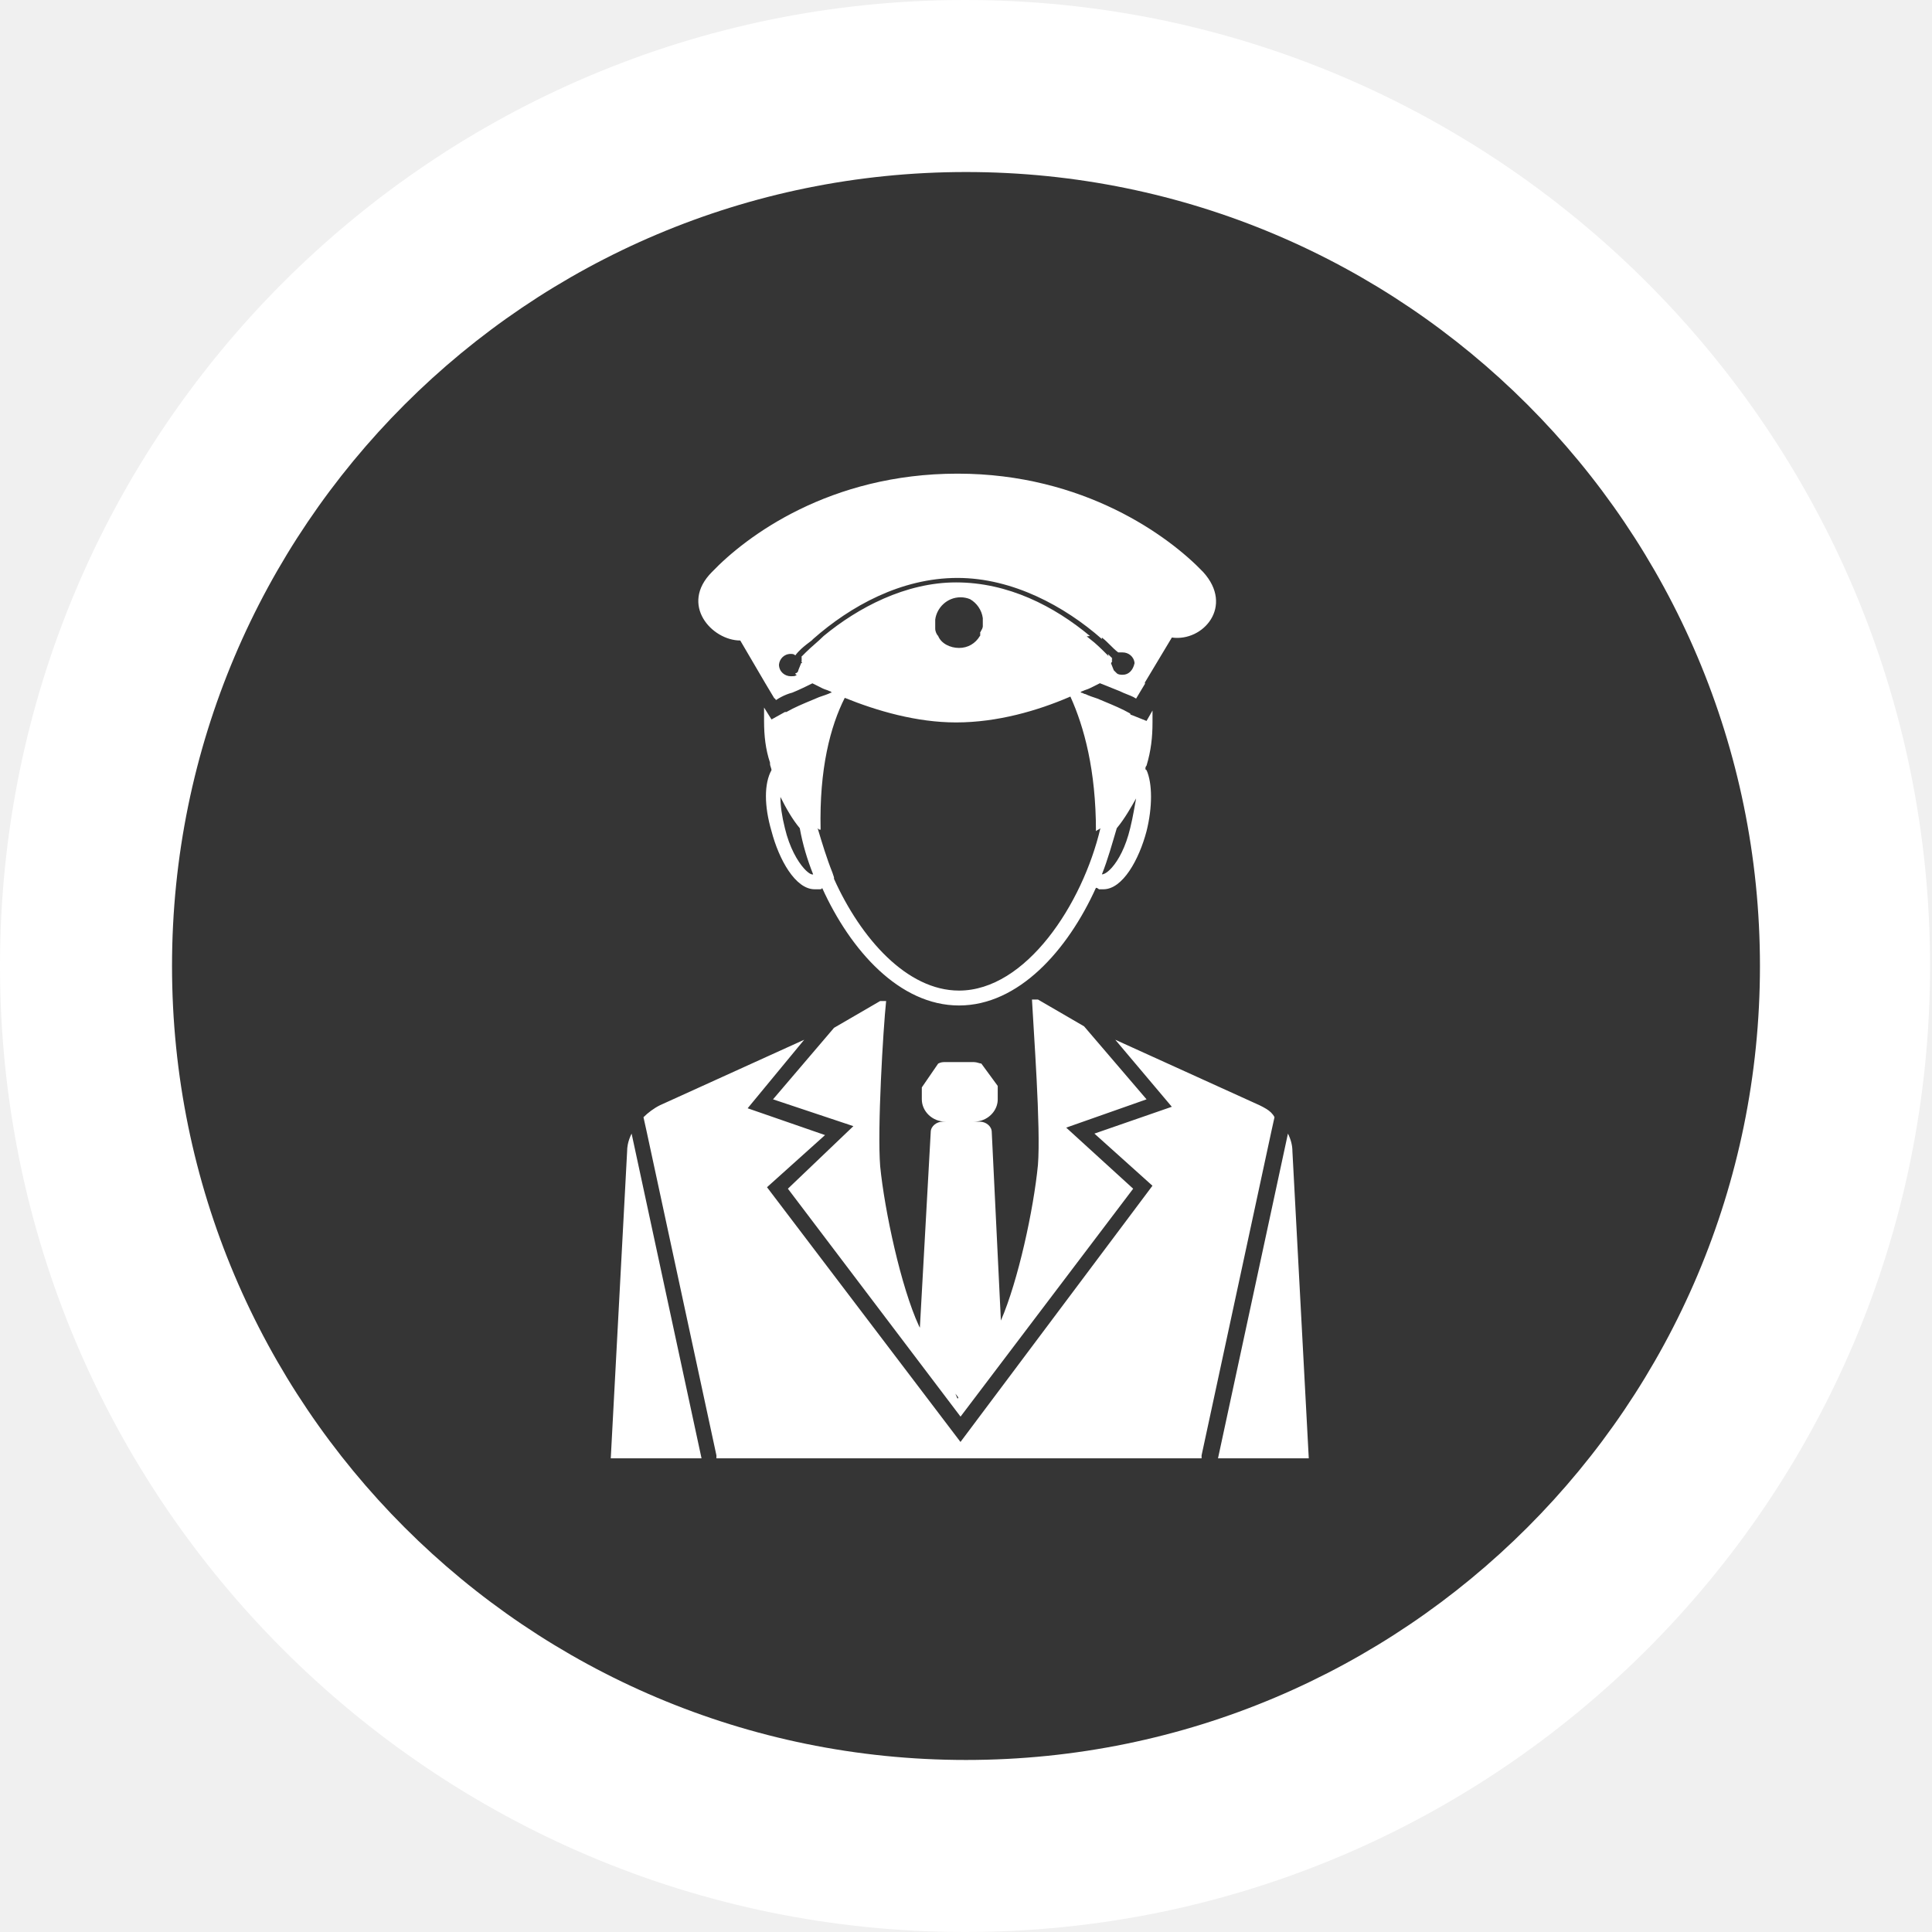
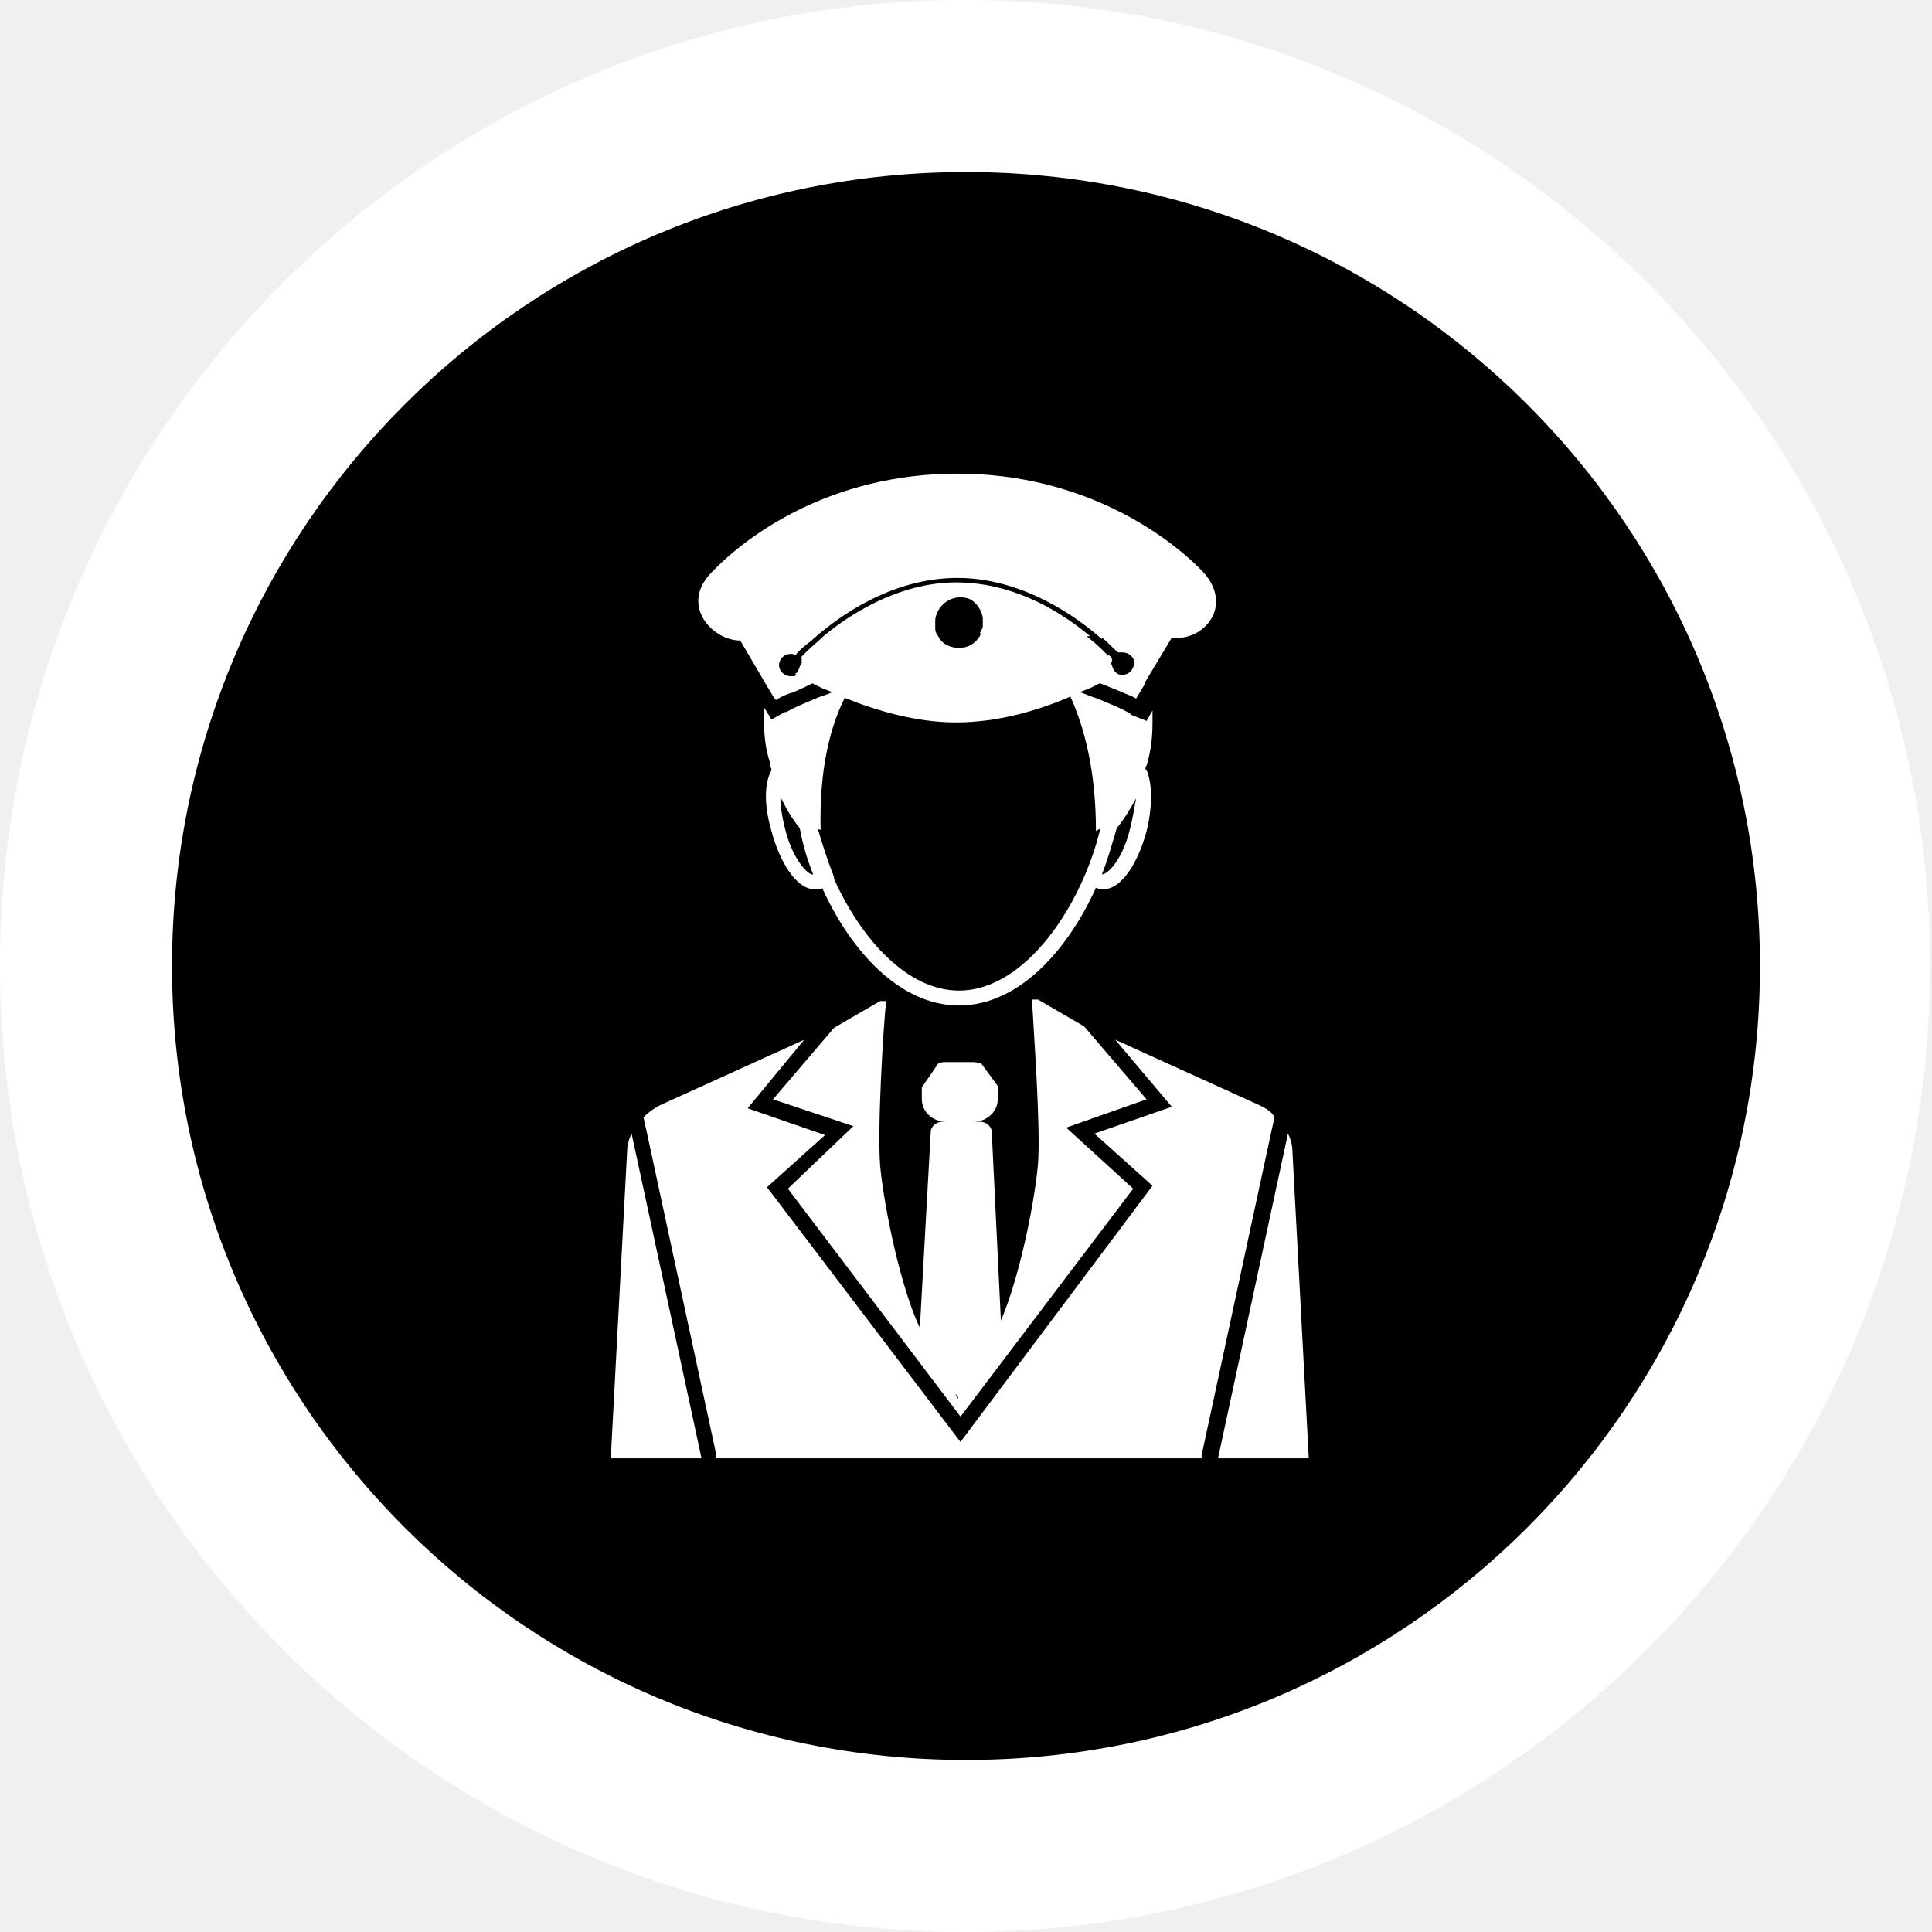
<svg xmlns="http://www.w3.org/2000/svg" width="155" height="155" viewBox="0 0 155 155" fill="none">
  <ellipse cx="77.422" cy="77.5" rx="77.422" ry="77.5" fill="white" />
-   <path fill-rule="evenodd" clip-rule="evenodd" d="M141.197 77.5C141.197 112.68 112.68 141.198 77.5 141.198C42.32 141.198 13.801 112.68 13.801 77.5C13.801 42.32 42.32 13.801 77.5 13.801C112.68 13.801 141.197 42.32 141.197 77.5ZM80.299 105.946C81.68 102.767 82.924 97.045 83.272 93.455C83.51 90.467 82.912 82.579 82.793 80.189H83.272L86.973 82.34L91.986 88.197L85.539 90.467L90.912 95.367L77.062 113.653L63.211 95.367L68.465 90.348L62.018 88.197L66.912 82.46L70.615 80.309H71.092C70.853 82.579 70.375 90.587 70.615 93.575C70.973 97.16 72.285 103.255 73.719 106.363L73.799 106.521L74.67 90.826C74.67 90.348 75.148 89.989 75.625 89.989H75.865C74.791 89.989 73.955 89.153 73.955 88.196V87.24L75.268 85.328C75.508 85.209 75.627 85.209 75.865 85.209H78.135C78.373 85.209 78.611 85.328 78.731 85.328L80.045 87.121V88.196C80.045 88.285 80.039 88.372 80.025 88.459C80.01 88.547 79.988 88.634 79.961 88.719C79.721 89.438 79.008 89.989 78.135 89.989H78.609C79.088 89.989 79.566 90.348 79.566 90.826L80.299 105.946ZM76.887 112.117L76.647 111.809L76.822 112.219L76.887 112.117ZM89.475 83.416L101.057 88.675C101.246 88.769 101.436 88.864 101.609 88.974C101.875 89.141 102.105 89.342 102.25 89.631L102.012 90.707L96.4 116.761V117H76.938H75.982H57.477V116.761L51.863 90.707L51.625 89.631C51.982 89.272 52.461 88.914 52.938 88.675L64.519 83.416L59.982 88.914L66.191 91.065L61.535 95.248L77.057 115.685L92.459 95.129L87.803 90.946L94.012 88.794L89.475 83.416ZM56.283 117L50.672 90.946C50.527 91.237 50.426 91.528 50.367 91.819C50.33 92.006 50.312 92.193 50.312 92.38L49 117H56.283ZM97.717 117H105L103.688 92.379C103.688 91.901 103.568 91.423 103.328 90.945L97.717 117ZM62.168 56.025C62.156 56.032 62.147 56.04 62.135 56.047L61.42 54.852L59.389 51.386C57.121 51.386 54.494 48.517 57.121 45.888C59.867 43.02 66.553 38 76.822 38C86.971 38 93.777 43.02 96.523 45.888C99.029 48.637 96.523 51.505 94.016 51.147L91.865 54.732L91.846 54.765C91.852 54.794 91.857 54.823 91.863 54.852L91.147 56.047C91.014 55.958 90.863 55.885 90.701 55.816L90.428 55.706C90.234 55.63 90.033 55.55 89.832 55.449L88.242 54.813L88.164 54.852L87.447 55.21C87.328 55.27 87.236 55.3 87.144 55.33L87.121 55.339C87.041 55.366 86.959 55.395 86.852 55.449C86.789 55.449 86.758 55.481 86.728 55.511L86.686 55.548L86.731 55.569C86.789 55.569 86.85 55.599 86.91 55.628C86.971 55.658 87.031 55.688 87.09 55.688C87.328 55.808 87.686 55.927 88.045 56.047L88.627 56.291C89.305 56.574 90.025 56.872 90.672 57.242C90.672 57.242 90.672 57.362 90.791 57.362L91.984 57.84L92.463 57.003V57.959C92.463 59.154 92.342 60.23 91.984 61.425C91.865 61.544 91.865 61.783 91.984 61.783C92.463 62.859 92.463 64.772 91.984 66.684C91.387 68.955 90.074 71.345 88.522 71.345H88.164C88.164 71.345 88.133 71.313 88.086 71.282C88.043 71.253 87.984 71.225 87.926 71.225C85.656 76.245 81.717 80.667 76.939 80.667C72.164 80.667 68.225 76.245 65.955 71.225C65.955 71.345 65.836 71.345 65.717 71.345H65.359C63.807 71.345 62.492 68.955 61.897 66.684C61.299 64.652 61.299 62.859 61.897 61.783C61.897 61.664 61.777 61.425 61.777 61.305V61.186C61.418 60.11 61.299 59.035 61.299 57.84V56.764L61.897 57.72L62.971 57.123H63.09C63.736 56.753 64.453 56.455 65.133 56.173L65.717 55.927C66.074 55.808 66.434 55.688 66.672 55.569L66.754 55.564C66.672 55.541 66.656 55.449 66.553 55.449C66.434 55.389 66.344 55.36 66.254 55.33L66.129 55.287C66.078 55.267 66.022 55.243 65.955 55.21L65.24 54.852L65.178 54.821C64.959 54.93 64.707 55.055 64.445 55.178C64.15 55.318 63.844 55.457 63.565 55.569C63.252 55.647 62.938 55.777 62.658 55.925C62.512 56.002 62.375 56.084 62.252 56.166L62.168 56.025ZM64.285 53.178H64.365L64.33 53.118C64.316 53.098 64.301 53.078 64.281 53.059L64.338 53.002C64.324 52.981 64.307 52.96 64.285 52.94L64.344 52.892C64.328 52.868 64.309 52.844 64.285 52.82L64.34 52.766C64.33 52.752 64.318 52.737 64.307 52.724C64.301 52.716 64.293 52.708 64.285 52.7L64.643 52.342C65.121 51.864 65.598 51.505 66.076 51.027C68.822 48.756 72.643 46.725 76.703 46.725C80.881 46.725 84.582 48.637 87.447 51.027L87.186 51.051C87.273 51.122 87.361 51.194 87.447 51.266C87.926 51.625 88.404 52.103 88.881 52.581L88.939 52.641L88.881 52.461L89.238 52.82C89.217 52.842 89.197 52.864 89.184 52.885L89.238 52.94C89.217 52.962 89.199 52.984 89.184 53.006L89.236 53.059C89.182 53.113 89.152 53.167 89.137 53.222L89.357 53.776L89.598 54.015C89.652 54.069 89.731 54.099 89.811 54.115C89.908 54.135 90.01 54.135 90.074 54.135C90.545 54.135 90.898 53.783 91.023 53.202C90.975 52.662 90.523 52.342 90.072 52.342H89.713C89.236 51.983 88.877 51.505 88.4 51.147V51.266C85.416 48.637 81.236 46.366 76.818 46.366C72.281 46.366 68.221 48.637 65.236 51.266L65.117 51.386C64.828 51.602 64.541 51.819 64.277 52.062C64.106 52.221 63.945 52.392 63.805 52.581C63.734 52.511 63.664 52.482 63.594 52.47C63.543 52.461 63.494 52.461 63.445 52.461C62.885 52.461 62.535 52.882 62.494 53.328C62.508 53.909 62.978 54.254 63.449 54.254C63.547 54.254 63.623 54.254 63.69 54.246C63.785 54.234 63.855 54.206 63.926 54.135C63.926 54.135 63.887 54.135 63.853 54.112C63.828 54.096 63.807 54.066 63.807 54.015C63.926 54.015 64.045 53.895 64.045 53.776L64.285 53.178ZM78.848 50.263C78.832 50.398 78.775 50.497 78.705 50.617C78.676 50.669 78.644 50.724 78.613 50.788C78.631 50.791 78.65 50.794 78.668 50.798C78.648 50.832 78.629 50.868 78.609 50.908C78.629 50.911 78.65 50.915 78.67 50.919C78.65 50.952 78.633 50.988 78.613 51.027C78.254 51.625 77.658 51.983 76.941 51.983C76.225 51.983 75.508 51.625 75.269 51.027C75.15 50.908 75.031 50.669 75.031 50.43V49.952V49.713C75.15 48.756 75.986 47.92 77.061 47.92C77.334 47.92 77.592 47.973 77.826 48.07C78.096 48.226 78.326 48.441 78.5 48.693C78.686 48.961 78.807 49.27 78.848 49.593V49.832V50.263ZM65.836 66.564C65.721 61.674 66.623 58.259 67.773 55.987C70.373 57.038 73.537 57.959 76.701 57.959C80.045 57.959 83.269 57.003 85.775 55.927L85.871 55.882L85.894 55.927C86.971 58.318 87.926 61.783 87.926 66.684C87.973 66.638 88.019 66.609 88.066 66.585L88.107 66.564C88.166 66.534 88.225 66.504 88.283 66.445C86.85 72.54 82.312 79.472 76.939 79.472C72.762 79.472 69.061 75.289 66.91 70.508V70.389L66.791 70.03C66.314 68.835 65.955 67.64 65.598 66.445L65.676 66.521C65.727 66.564 65.75 66.564 65.836 66.564ZM64.514 69.685C64.832 70.036 65.103 70.195 65.238 70.15C64.762 68.955 64.402 67.759 64.164 66.445C63.568 65.728 63.09 64.891 62.611 63.935C62.611 64.652 62.732 65.489 62.971 66.445C63.342 68.007 63.99 69.106 64.514 69.685ZM89.209 69.599C89.721 69.02 90.307 67.978 90.672 66.445C90.91 65.489 91.029 64.652 91.148 64.054C90.936 64.428 90.723 64.802 90.498 65.165C90.221 65.614 89.926 66.048 89.596 66.445C89.238 67.64 88.881 68.955 88.402 70.15C88.525 70.15 88.693 70.071 88.889 69.912C88.99 69.829 89.098 69.725 89.209 69.599Z" fill="currentColor" fill-opacity="0.79" />
+   <path fill-rule="evenodd" clip-rule="evenodd" d="M141.197 77.5C141.197 112.68 112.68 141.198 77.5 141.198C42.32 141.198 13.801 112.68 13.801 77.5C13.801 42.32 42.32 13.801 77.5 13.801C112.68 13.801 141.197 42.32 141.197 77.5ZM80.299 105.946C81.68 102.767 82.924 97.045 83.272 93.455C83.51 90.467 82.912 82.579 82.793 80.189H83.272L86.973 82.34L91.986 88.197L85.539 90.467L90.912 95.367L77.062 113.653L63.211 95.367L68.465 90.348L62.018 88.197L66.912 82.46L70.615 80.309H71.092C70.853 82.579 70.375 90.587 70.615 93.575C70.973 97.16 72.285 103.255 73.719 106.363L73.799 106.521L74.67 90.826C74.67 90.348 75.148 89.989 75.625 89.989H75.865C74.791 89.989 73.955 89.153 73.955 88.196V87.24L75.268 85.328C75.508 85.209 75.627 85.209 75.865 85.209H78.135C78.373 85.209 78.611 85.328 78.731 85.328L80.045 87.121V88.196C80.045 88.285 80.039 88.372 80.025 88.459C80.01 88.547 79.988 88.634 79.961 88.719C79.721 89.438 79.008 89.989 78.135 89.989H78.609C79.088 89.989 79.566 90.348 79.566 90.826L80.299 105.946ZM76.887 112.117L76.647 111.809L76.822 112.219L76.887 112.117ZM89.475 83.416L101.057 88.675C101.246 88.769 101.436 88.864 101.609 88.974C101.875 89.141 102.105 89.342 102.25 89.631L102.012 90.707L96.4 116.761V117H76.938H75.982H57.477V116.761L51.863 90.707L51.625 89.631C51.982 89.272 52.461 88.914 52.938 88.675L64.519 83.416L59.982 88.914L66.191 91.065L61.535 95.248L77.057 115.685L92.459 95.129L87.803 90.946L94.012 88.794L89.475 83.416ZM56.283 117L50.672 90.946C50.527 91.237 50.426 91.528 50.367 91.819C50.33 92.006 50.312 92.193 50.312 92.38L49 117H56.283ZM97.717 117H105L103.688 92.379C103.688 91.901 103.568 91.423 103.328 90.945L97.717 117ZM62.168 56.025C62.156 56.032 62.147 56.04 62.135 56.047L61.42 54.852L59.389 51.386C57.121 51.386 54.494 48.517 57.121 45.888C59.867 43.02 66.553 38 76.822 38C86.971 38 93.777 43.02 96.523 45.888C99.029 48.637 96.523 51.505 94.016 51.147L91.865 54.732L91.846 54.765C91.852 54.794 91.857 54.823 91.863 54.852L91.147 56.047C91.014 55.958 90.863 55.885 90.701 55.816L90.428 55.706C90.234 55.63 90.033 55.55 89.832 55.449L88.242 54.813L88.164 54.852L87.447 55.21C87.328 55.27 87.236 55.3 87.144 55.33L87.121 55.339C87.041 55.366 86.959 55.395 86.852 55.449C86.789 55.449 86.758 55.481 86.728 55.511L86.686 55.548L86.731 55.569C86.789 55.569 86.85 55.599 86.91 55.628C86.971 55.658 87.031 55.688 87.09 55.688C87.328 55.808 87.686 55.927 88.045 56.047L88.627 56.291C89.305 56.574 90.025 56.872 90.672 57.242C90.672 57.242 90.672 57.362 90.791 57.362L91.984 57.84L92.463 57.003V57.959C92.463 59.154 92.342 60.23 91.984 61.425C91.865 61.544 91.865 61.783 91.984 61.783C92.463 62.859 92.463 64.772 91.984 66.684C91.387 68.955 90.074 71.345 88.522 71.345H88.164C88.164 71.345 88.133 71.313 88.086 71.282C88.043 71.253 87.984 71.225 87.926 71.225C85.656 76.245 81.717 80.667 76.939 80.667C72.164 80.667 68.225 76.245 65.955 71.225C65.955 71.345 65.836 71.345 65.717 71.345H65.359C63.807 71.345 62.492 68.955 61.897 66.684C61.299 64.652 61.299 62.859 61.897 61.783C61.897 61.664 61.777 61.425 61.777 61.305V61.186C61.418 60.11 61.299 59.035 61.299 57.84V56.764L61.897 57.72L62.971 57.123H63.09C63.736 56.753 64.453 56.455 65.133 56.173L65.717 55.927C66.074 55.808 66.434 55.688 66.672 55.569L66.754 55.564C66.672 55.541 66.656 55.449 66.553 55.449C66.434 55.389 66.344 55.36 66.254 55.33L66.129 55.287C66.078 55.267 66.022 55.243 65.955 55.21L65.24 54.852L65.178 54.821C64.959 54.93 64.707 55.055 64.445 55.178C64.15 55.318 63.844 55.457 63.565 55.569C63.252 55.647 62.938 55.777 62.658 55.925C62.512 56.002 62.375 56.084 62.252 56.166L62.168 56.025ZM64.285 53.178H64.365L64.33 53.118C64.316 53.098 64.301 53.078 64.281 53.059L64.338 53.002C64.324 52.981 64.307 52.96 64.285 52.94L64.344 52.892C64.328 52.868 64.309 52.844 64.285 52.82L64.34 52.766C64.33 52.752 64.318 52.737 64.307 52.724C64.301 52.716 64.293 52.708 64.285 52.7L64.643 52.342C65.121 51.864 65.598 51.505 66.076 51.027C68.822 48.756 72.643 46.725 76.703 46.725C80.881 46.725 84.582 48.637 87.447 51.027L87.186 51.051C87.273 51.122 87.361 51.194 87.447 51.266C87.926 51.625 88.404 52.103 88.881 52.581L88.939 52.641L88.881 52.461L89.238 52.82C89.217 52.842 89.197 52.864 89.184 52.885L89.238 52.94C89.217 52.962 89.199 52.984 89.184 53.006L89.236 53.059C89.182 53.113 89.152 53.167 89.137 53.222L89.357 53.776L89.598 54.015C89.652 54.069 89.731 54.099 89.811 54.115C89.908 54.135 90.01 54.135 90.074 54.135C90.545 54.135 90.898 53.783 91.023 53.202C90.975 52.662 90.523 52.342 90.072 52.342H89.713C89.236 51.983 88.877 51.505 88.4 51.147V51.266C85.416 48.637 81.236 46.366 76.818 46.366C72.281 46.366 68.221 48.637 65.236 51.266L65.117 51.386C64.828 51.602 64.541 51.819 64.277 52.062C64.106 52.221 63.945 52.392 63.805 52.581C63.734 52.511 63.664 52.482 63.594 52.47C63.543 52.461 63.494 52.461 63.445 52.461C62.885 52.461 62.535 52.882 62.494 53.328C62.508 53.909 62.978 54.254 63.449 54.254C63.547 54.254 63.623 54.254 63.69 54.246C63.785 54.234 63.855 54.206 63.926 54.135C63.926 54.135 63.887 54.135 63.853 54.112C63.828 54.096 63.807 54.066 63.807 54.015C63.926 54.015 64.045 53.895 64.045 53.776L64.285 53.178ZM78.848 50.263C78.832 50.398 78.775 50.497 78.705 50.617C78.676 50.669 78.644 50.724 78.613 50.788C78.631 50.791 78.65 50.794 78.668 50.798C78.648 50.832 78.629 50.868 78.609 50.908C78.629 50.911 78.65 50.915 78.67 50.919C78.65 50.952 78.633 50.988 78.613 51.027C78.254 51.625 77.658 51.983 76.941 51.983C76.225 51.983 75.508 51.625 75.269 51.027C75.15 50.908 75.031 50.669 75.031 50.43V49.952V49.713C75.15 48.756 75.986 47.92 77.061 47.92C77.334 47.92 77.592 47.973 77.826 48.07C78.096 48.226 78.326 48.441 78.5 48.693C78.686 48.961 78.807 49.27 78.848 49.593V49.832V50.263ZM65.836 66.564C65.721 61.674 66.623 58.259 67.773 55.987C70.373 57.038 73.537 57.959 76.701 57.959C80.045 57.959 83.269 57.003 85.775 55.927L85.871 55.882L85.894 55.927C86.971 58.318 87.926 61.783 87.926 66.684C87.973 66.638 88.019 66.609 88.066 66.585L88.107 66.564C88.166 66.534 88.225 66.504 88.283 66.445C86.85 72.54 82.312 79.472 76.939 79.472C72.762 79.472 69.061 75.289 66.91 70.508V70.389L66.791 70.03C66.314 68.835 65.955 67.64 65.598 66.445L65.676 66.521C65.727 66.564 65.75 66.564 65.836 66.564ZM64.514 69.685C64.832 70.036 65.103 70.195 65.238 70.15C64.762 68.955 64.402 67.759 64.164 66.445C63.568 65.728 63.09 64.891 62.611 63.935C62.611 64.652 62.732 65.489 62.971 66.445C63.342 68.007 63.99 69.106 64.514 69.685ZM89.209 69.599C89.721 69.02 90.307 67.978 90.672 66.445C90.91 65.489 91.029 64.652 91.148 64.054C90.936 64.428 90.723 64.802 90.498 65.165C90.221 65.614 89.926 66.048 89.596 66.445C89.238 67.64 88.881 68.955 88.402 70.15C88.525 70.15 88.693 70.071 88.889 69.912C88.99 69.829 89.098 69.725 89.209 69.599Z" fill="currentColor" />
</svg>
